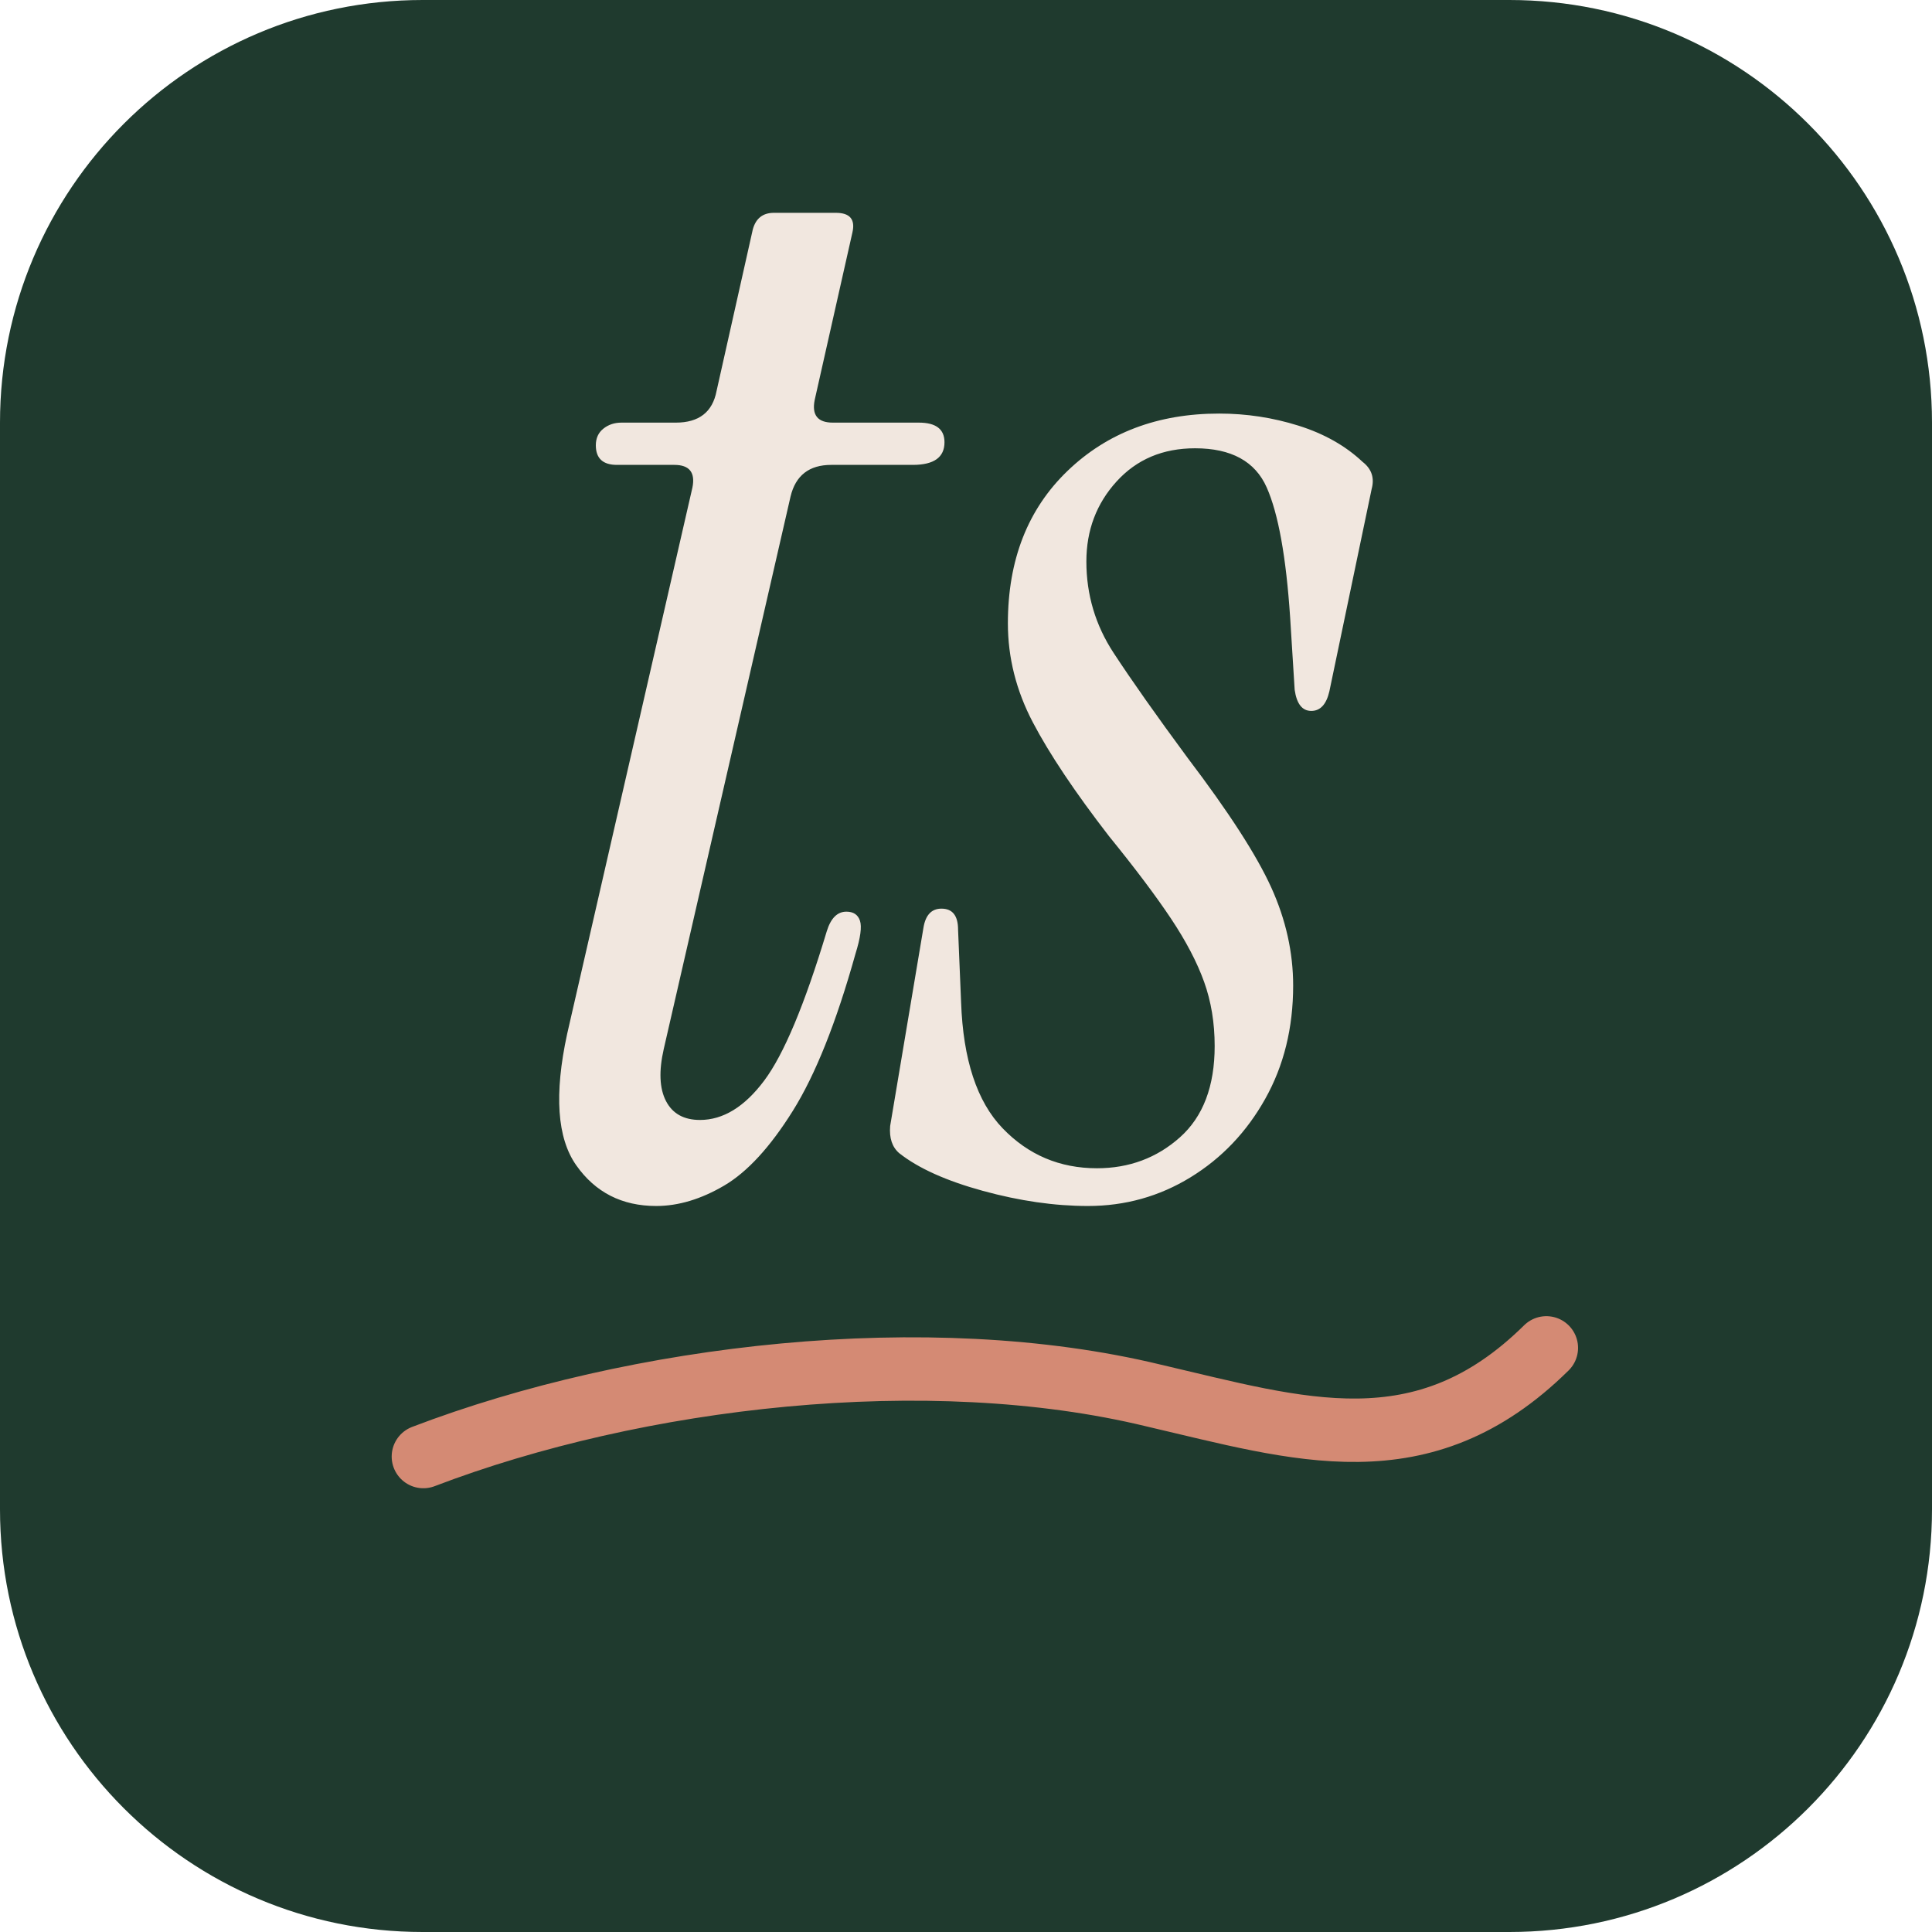
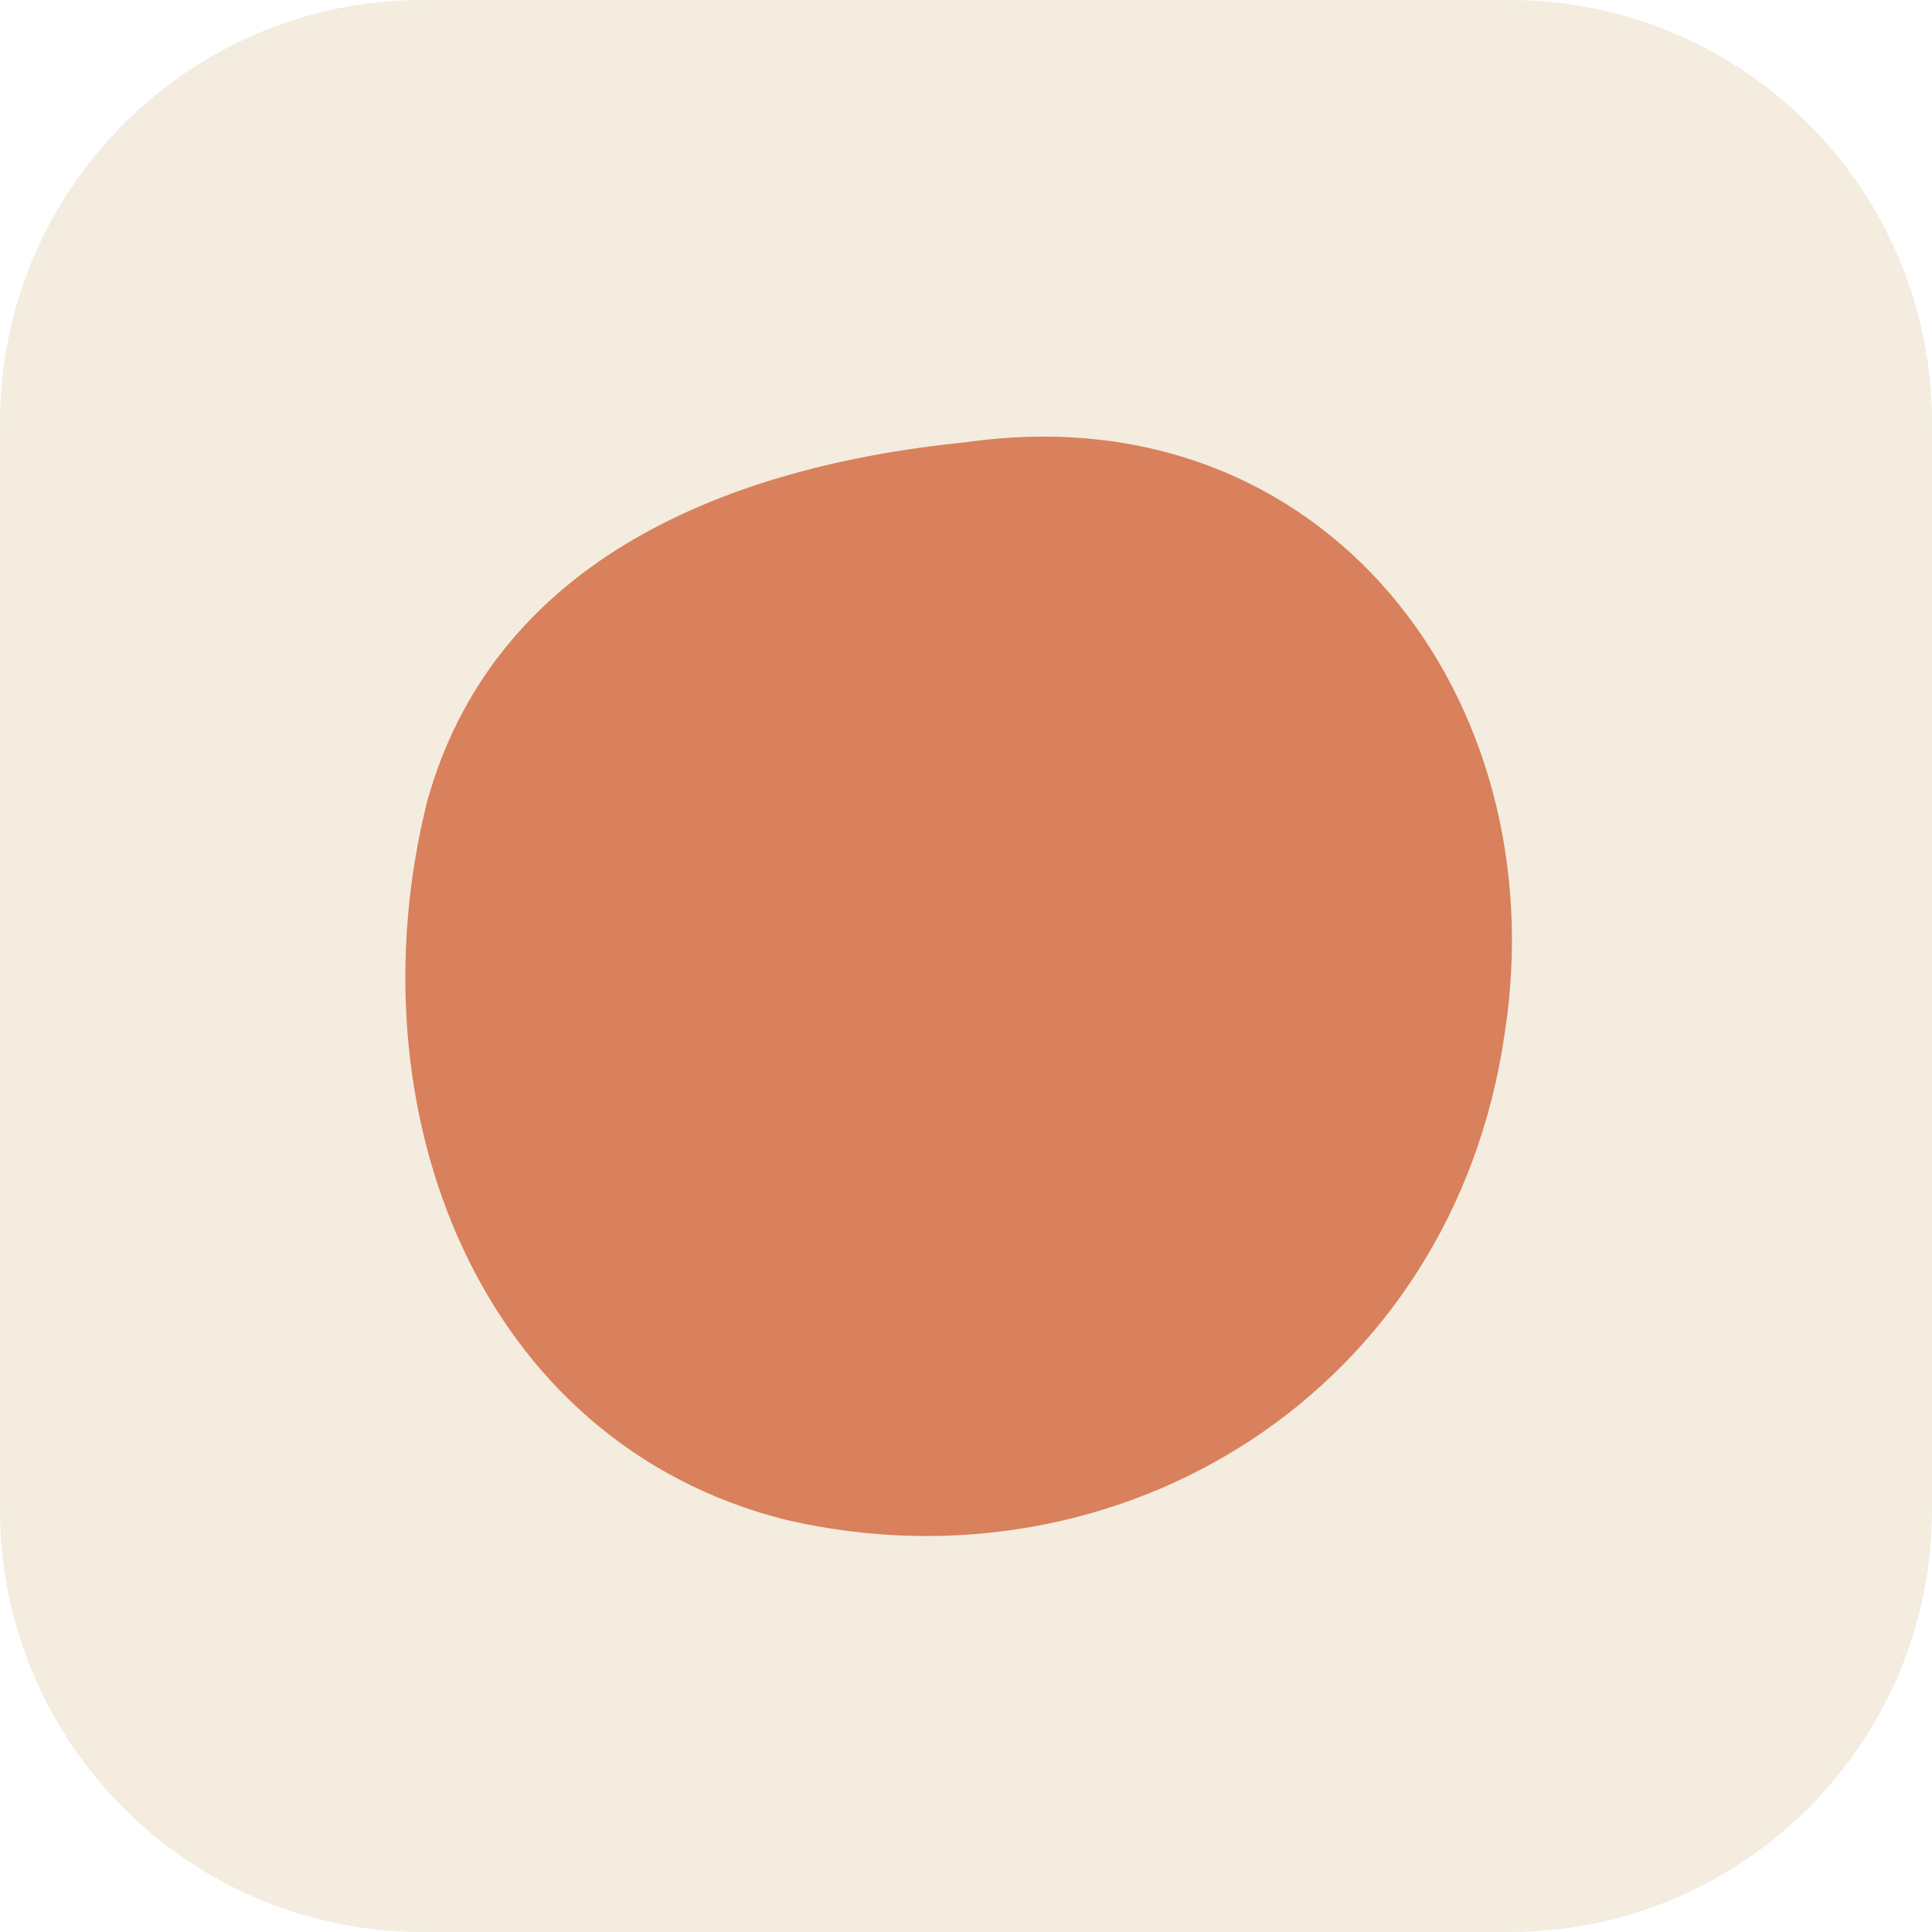
- <svg xmlns="http://www.w3.org/2000/svg" viewBox="0 0 512.0 512.0" width="512" height="512" role="img" aria-label="Trade Side">
-   <rect width="512" height="512" rx="112" fill="#1f3a2e" />
-   <g transform="translate(133.1,316.0)">
-     <path fill="#f1e7df" d="M40.8 3.6Q27.2 3.6 19.6 -7.2Q12.0 -18.0 17.2 -42.0L50.4 -186.8Q51.6 -192.8 45.6 -192.8H30.4Q24.8 -192.8 24.8 -198.0Q24.8 -200.8 26.8 -202.4Q28.8 -204.0 31.6 -204.0H46.0Q55.2 -204.0 56.8 -212.4L66.4 -255.2Q67.6 -259.6 72.0 -259.6H88.4Q94.0 -259.6 92.8 -254.4L82.8 -210.0Q81.6 -204.0 87.6 -204.0H110.4Q117.2 -204.0 117.2 -198.8Q117.2 -192.8 108.8 -192.8H87.2Q78.4 -192.8 76.4 -184.4L42.8 -38.0Q40.8 -29.2 43.4 -24.2Q46.0 -19.2 52.4 -19.2Q61.6 -19.2 69.4 -29.6Q77.2 -40.0 86.0 -69.2Q87.6 -74.4 91.2 -74.4Q94.0 -74.4 94.8 -72.0Q95.6 -69.6 93.6 -63.2Q86.0 -36.0 77.0 -21.6Q68.0 -7.2 58.8 -1.8Q49.6 3.6 40.8 3.6ZM155.2 3.6Q142.0 3.6 127.4 -0.4Q112.8 -4.4 105.2 -10.4Q102.4 -12.8 102.8 -17.6L111.6 -70.0Q112.4 -75.2 116.4 -75.2Q120.8 -75.2 120.8 -69.6L121.6 -50.4Q122.4 -27.6 132.6 -17.0Q142.8 -6.4 157.6 -6.4Q170.4 -6.4 179.6 -14.6Q188.8 -22.8 188.8 -38.8Q188.8 -48.0 186.0 -55.8Q183.2 -63.6 177.2 -72.6Q171.2 -81.6 160.8 -94.4Q147.2 -112.0 140.6 -124.6Q134.0 -137.2 134.0 -150.8Q134.0 -176.0 149.8 -191.2Q165.6 -206.4 190.0 -206.4Q200.8 -206.4 211.0 -203.2Q221.2 -200.0 228.0 -193.6Q231.6 -190.8 230.4 -186.4L219.2 -132.8Q218.0 -127.6 214.4 -127.6Q210.8 -127.6 210.0 -133.2L208.8 -152.4Q207.2 -176.4 202.6 -186.8Q198.0 -197.2 183.6 -197.2Q170.8 -197.2 162.8 -188.4Q154.8 -179.6 154.8 -167.2Q154.8 -154.0 162.0 -143.0Q169.2 -132.0 181.6 -115.2Q198.0 -93.6 203.8 -80.8Q209.6 -68.0 209.6 -54.8Q209.6 -38.0 202.2 -24.8Q194.8 -11.6 182.4 -4Q170.0 3.6 155.2 3.6Z" />
+ <svg xmlns="http://www.w3.org/2000/svg" viewBox="0 0 512 512" width="512" height="512" role="img" aria-label="Trade Side">
+   <rect width="512" height="512" rx="112" fill="#f3ecdf" />
+   <g transform="translate(86 90) scale(3.4)">
+     <path fill="#d9805c" d="M50 8 C 78 4, 96 28, 92 54 C 88 82, 62 98, 36 92 C 12 86, 2 60, 8 36 C 13 18, 30 10, 50 8 Z" />
  </g>
-   <path d="M112.2,386.0 C168.7,364.4 246.1,355.4 305.6,369.8 C344.3,378.8 377.0,389.6 409.8,357.2" fill="none" stroke="#d48a74" stroke-width="16.8" stroke-linecap="round" />
</svg>
